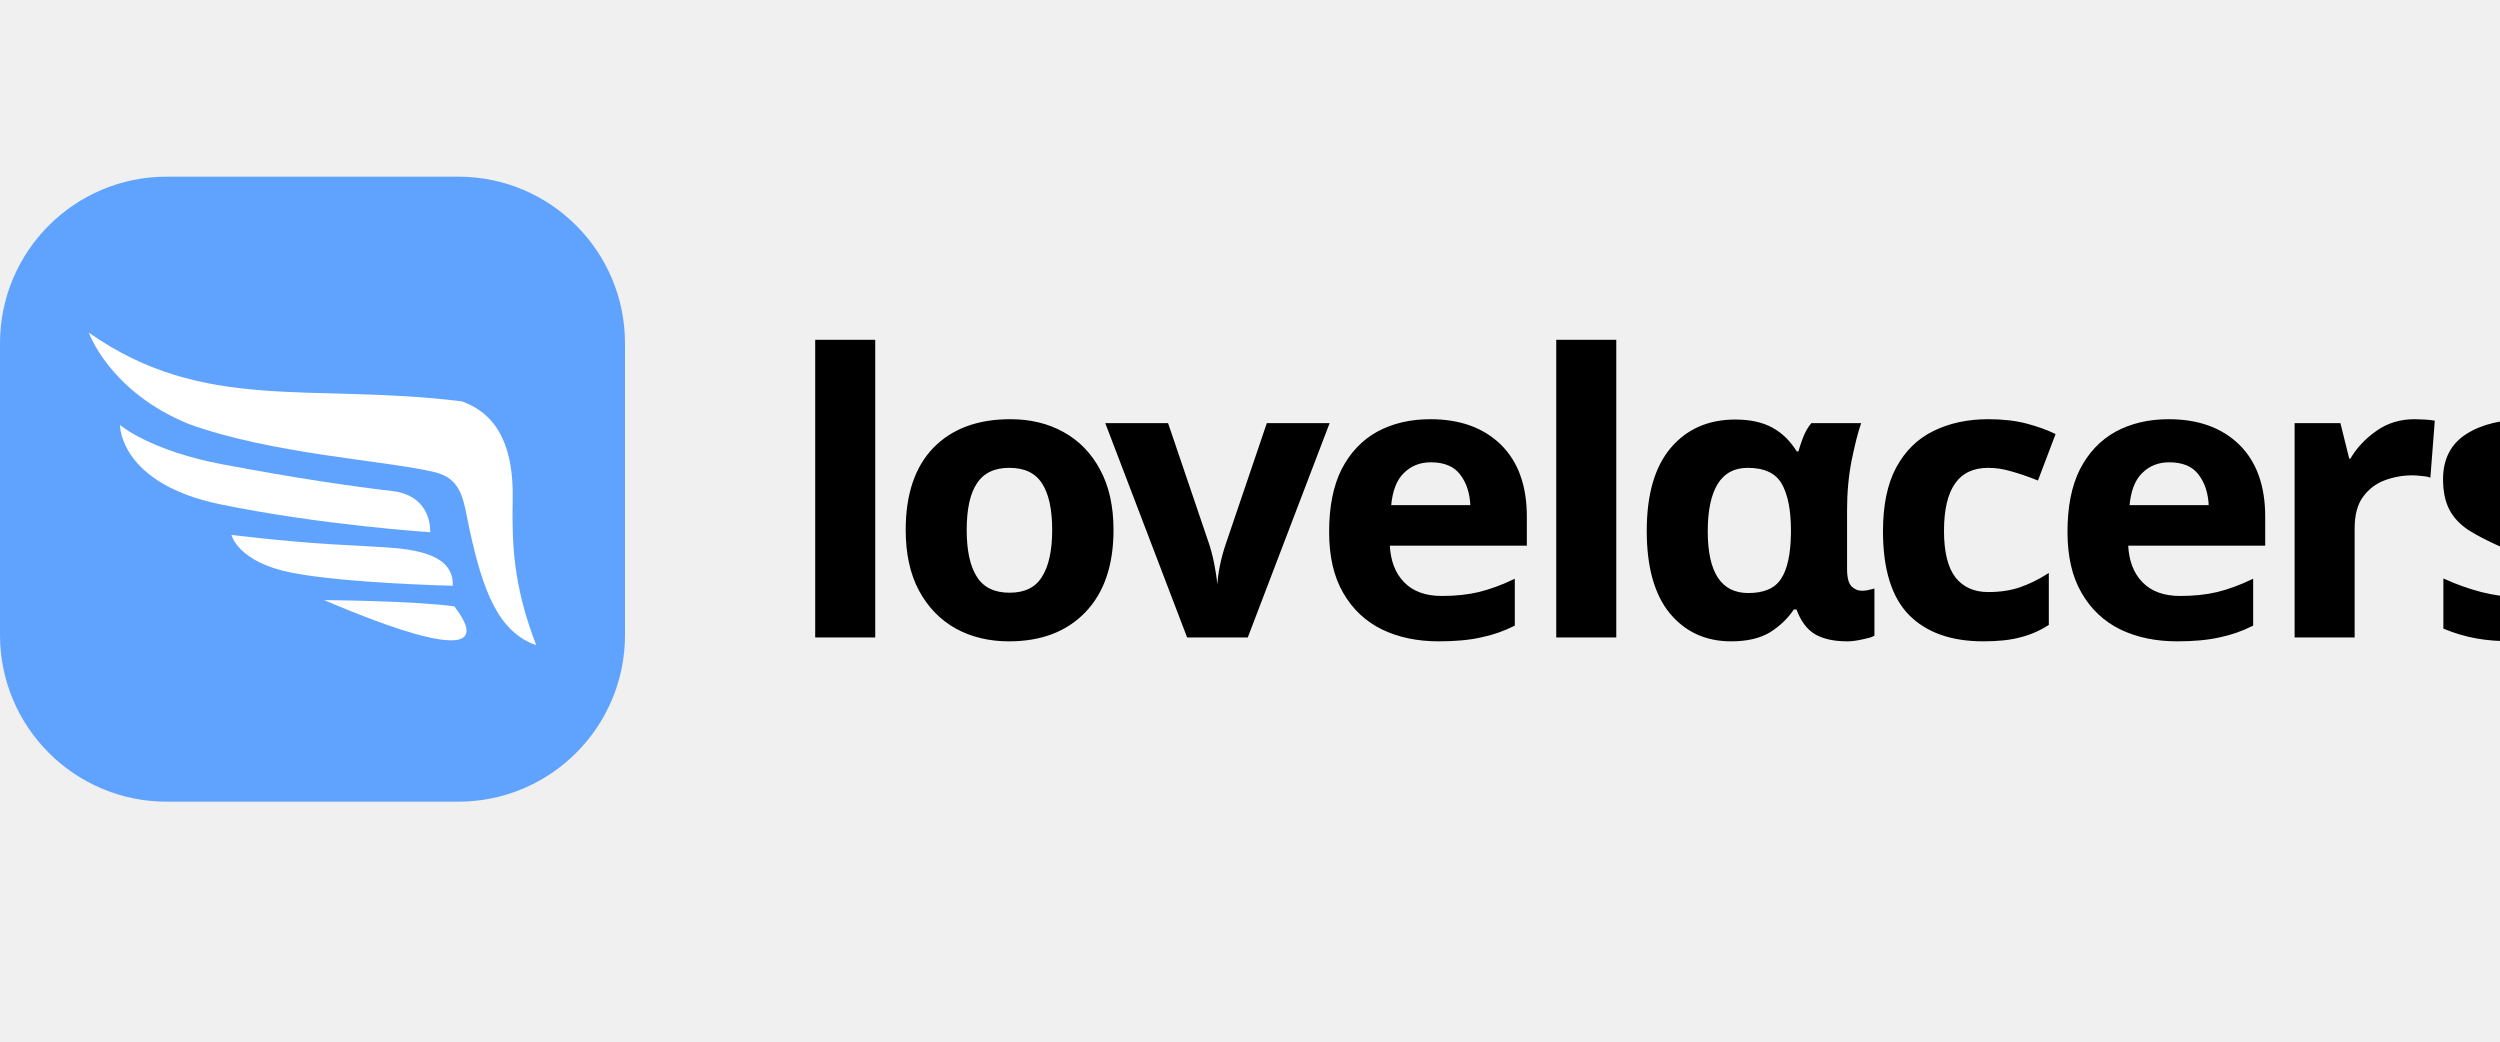
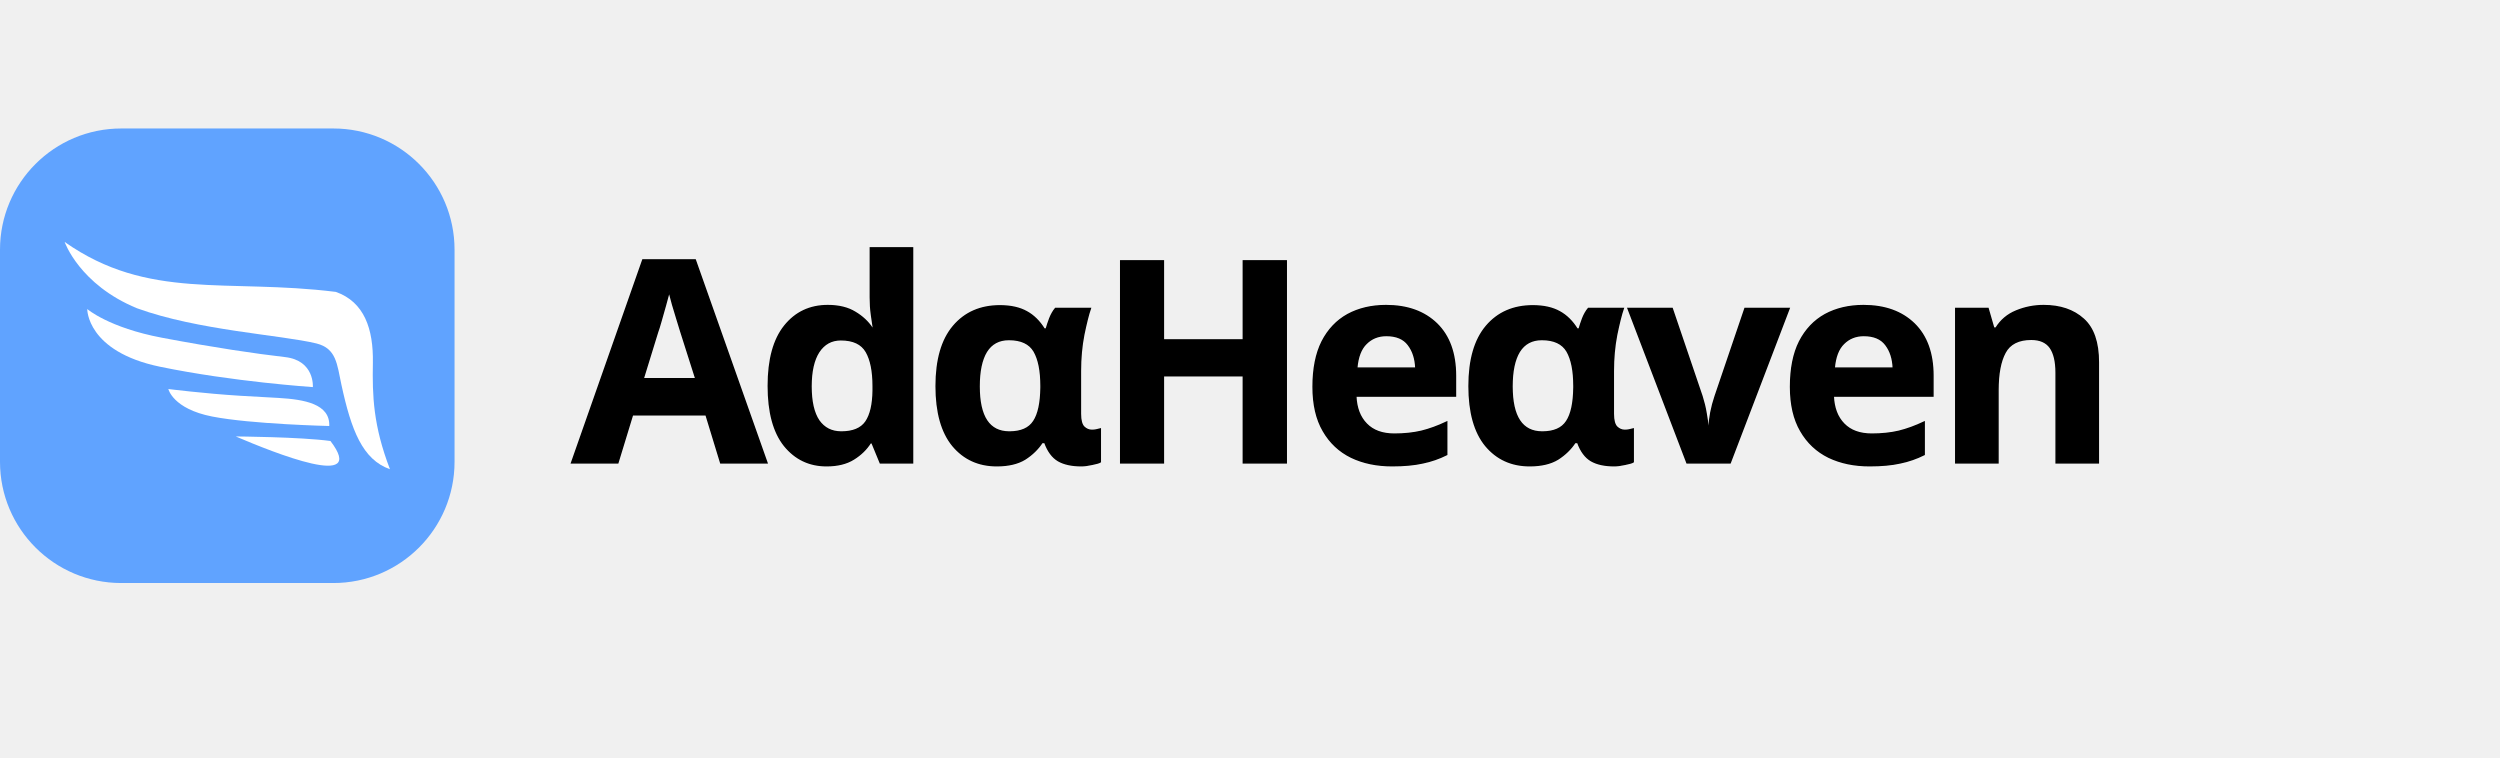
- <svg xmlns="http://www.w3.org/2000/svg" width="120" height="50" viewBox="0 0 120 50" version="1.1" id="SVGRoot">
+ <svg xmlns="http://www.w3.org/2000/svg" width="165" height="50" viewBox="0 0 165 50" version="1.1" id="SVGRoot">
  <defs id="defs132">
    <rect x="11.236" y="7.285" width="69.721" height="10.07" id="rect3" />
    <rect x="12.943" y="23.094" width="88.414" height="18.186" id="rect1" />
    <rect x="-1.478" y="42.333" width="127.885" height="23.822" id="rect3454" />
    <clipPath id="b983e3c625">
      <path d="m 142,147.301 h 115 v 72.75 H 142 Z m 0,0" clip-rule="nonzero" id="path1144" />
    </clipPath>
    <clipPath id="0e8c13dd3a">
      <path d="m 70.262,116.359 h 89.156 v 70.5 H 70.262 Z m 0,0" clip-rule="nonzero" id="path1147" />
    </clipPath>
    <clipPath id="b983e3c625-3">
      <path d="m 142,147.301 h 115 v 72.75 H 142 Z m 0,0" clip-rule="nonzero" id="path1144-6" />
    </clipPath>
    <clipPath id="0e8c13dd3a-7">
      <path d="m 70.262,116.359 h 89.156 v 70.5 H 70.262 Z m 0,0" clip-rule="nonzero" id="path1147-5" />
    </clipPath>
    <clipPath id="b983e3c625-3-1">
      <path d="m 142,147.301 h 115 v 72.75 H 142 Z m 0,0" clip-rule="nonzero" id="path1144-6-2" />
    </clipPath>
    <clipPath id="b983e3c625-3-3">
      <path d="m 142,147.301 h 115 v 72.75 H 142 Z m 0,0" clip-rule="nonzero" id="path1144-6-6" />
    </clipPath>
  </defs>
  <g id="layer1" style="display:inline">
    <text xml:space="preserve" style="font-style:italic;font-variant:normal;font-weight:600;font-stretch:normal;font-size:18.667px;line-height:0;font-family:'IBM Plex Sans';-inkscape-font-specification:'IBM Plex Sans Semi-Bold Italic';letter-spacing:-0.74px;word-spacing:0px;display:inline;fill:#ff385c;fill-opacity:1;stroke:#000000;stroke-width:0.1;stroke-linecap:round;stroke-linejoin:round;stroke-miterlimit:4;stroke-dasharray:none;stroke-opacity:1;paint-order:stroke markers fill" x="37.727" y="30.545" id="text2-3-3">
-       <tspan x="37.727" y="30.545" style="font-style:normal;font-variant:normal;font-weight:bold;font-stretch:normal;font-size:18.667px;font-family:Manrope;-inkscape-font-specification:'Manrope Bold';fill:#000000;fill-opacity:1;stroke:#000000;stroke-width:0.1;stroke-linecap:square;stroke-linejoin:miter;stroke-miterlimit:4;stroke-dasharray:none;stroke-opacity:1;paint-order:stroke markers fill" id="tspan541421-5-5">lovelαcers</tspan>
+       <tspan x="37.727" y="30.545" style="font-style:normal;font-variant:normal;font-weight:bold;font-stretch:normal;font-size:18.667px;font-family:Manrope;-inkscape-font-specification:'Manrope Bold';fill:#000000;fill-opacity:1;stroke:#000000;stroke-width:0.1;stroke-linecap:square;stroke-linejoin:miter;stroke-miterlimit:4;stroke-dasharray:none;stroke-opacity:1;paint-order:stroke markers fill" id="tspan541421-5-5" dy="0 0 0 0 0 0 0" dx="0 0 0 0 0 0 0" rotate="0 0 0 0 0 0 0 0">AdαHeαven</tspan>
    </text>
-     <rect style="fill:#60a3ff;fill-opacity:1;stroke:none;stroke-width:0.168;stroke-linecap:round;stroke-linejoin:round;paint-order:stroke markers fill;stroke-miterlimit:4;stroke-dasharray:none" id="rect1078" width="30" height="30" x="0" y="8.48" rx="8" ry="8" />
+     <rect style="fill:#60a3ff;fill-opacity:1;stroke:none;stroke-width:0.168;stroke-linecap:round;stroke-linejoin:round;stroke-miterlimit:4;stroke-dasharray:none;paint-order:stroke markers fill" id="rect1078" width="30" height="30" x="0" y="8.48" rx="8" ry="8" />
    <path style="display:inline;fill:#ffffff;fill-opacity:1;stroke:none;stroke-width:0.252;stroke-opacity:1" d="m 25.738,30.97 c -1.105,-2.877 -1.168,-4.842 -1.128,-7.019 0.039,-2.242 -0.564,-4.022 -2.445,-4.686 C 14.941,18.366 9.798,19.856 4.268,15.97 c 0,0 0.973,2.811 4.775,4.376 4.035,1.466 9.488,1.752 11.846,2.323 1.316,0.332 1.354,1.365 1.644,2.72 0.65,3.007 1.395,4.945 3.205,5.58" id="path33289-7" />
    <path style="display:inline;fill:#ffffff;fill-opacity:1;stroke:none;stroke-width:0.286;stroke-opacity:1" d="m 21.81,29.106 c -1.991,-0.272 -6.251,-0.3 -6.251,-0.3 2.531,1.078 8.756,3.579 6.251,0.3 z" id="path33287-0" />
    <path style="display:inline;fill:#ffffff;fill-opacity:1;stroke:none;stroke-width:0.286;stroke-opacity:1" d="m 21.731,28.116 c 0.061,-1.461 -1.654,-1.751 -3.328,-1.851 -1.001,-0.055 -2.003,-0.109 -2.564,-0.145 -2.35,-0.145 -4.729,-0.445 -4.729,-0.445 0,0 0.297,1.307 2.891,1.815 2.584,0.508 7.731,0.626 7.731,0.626 z" id="path33285-9" />
    <path style="display:inline;fill:#ffffff;fill-opacity:1;stroke:none;stroke-width:0.286;stroke-opacity:1" d="m 20.649,25.548 c 0,0 0.133,-1.752 -1.828,-1.979 -1.961,-0.227 -4.615,-0.615 -8.129,-1.278 -3.514,-0.662 -4.934,-1.895 -4.934,-1.895 0,0 -0.04,2.801 4.8,3.808 4.831,0.999 10.091,1.344 10.091,1.344 z" id="path1156-3" />
  </g>
  <g id="layer2" style="display:inline" />
  <g id="layer3" style="display:inline" />
  <g id="layer4" style="display:none">
    <rect style="display:inline;opacity:0.557;fill:#ff5e00;fill-opacity:1;stroke:#0069f5;stroke-width:0;stroke-linecap:round;stroke-linejoin:round;paint-order:stroke fill markers" id="rect1592-1" width="15" height="15" x="1.8808064e-06" y="15" />
    <rect style="display:inline;opacity:0.557;fill:#ff0000;stroke:#0069f5;stroke-width:0;stroke-linecap:round;stroke-linejoin:round;paint-order:stroke fill markers" id="rect1592" width="120" height="15" x="1.8808064e-06" y="6.7562792e-07" />
  </g>
</svg>
